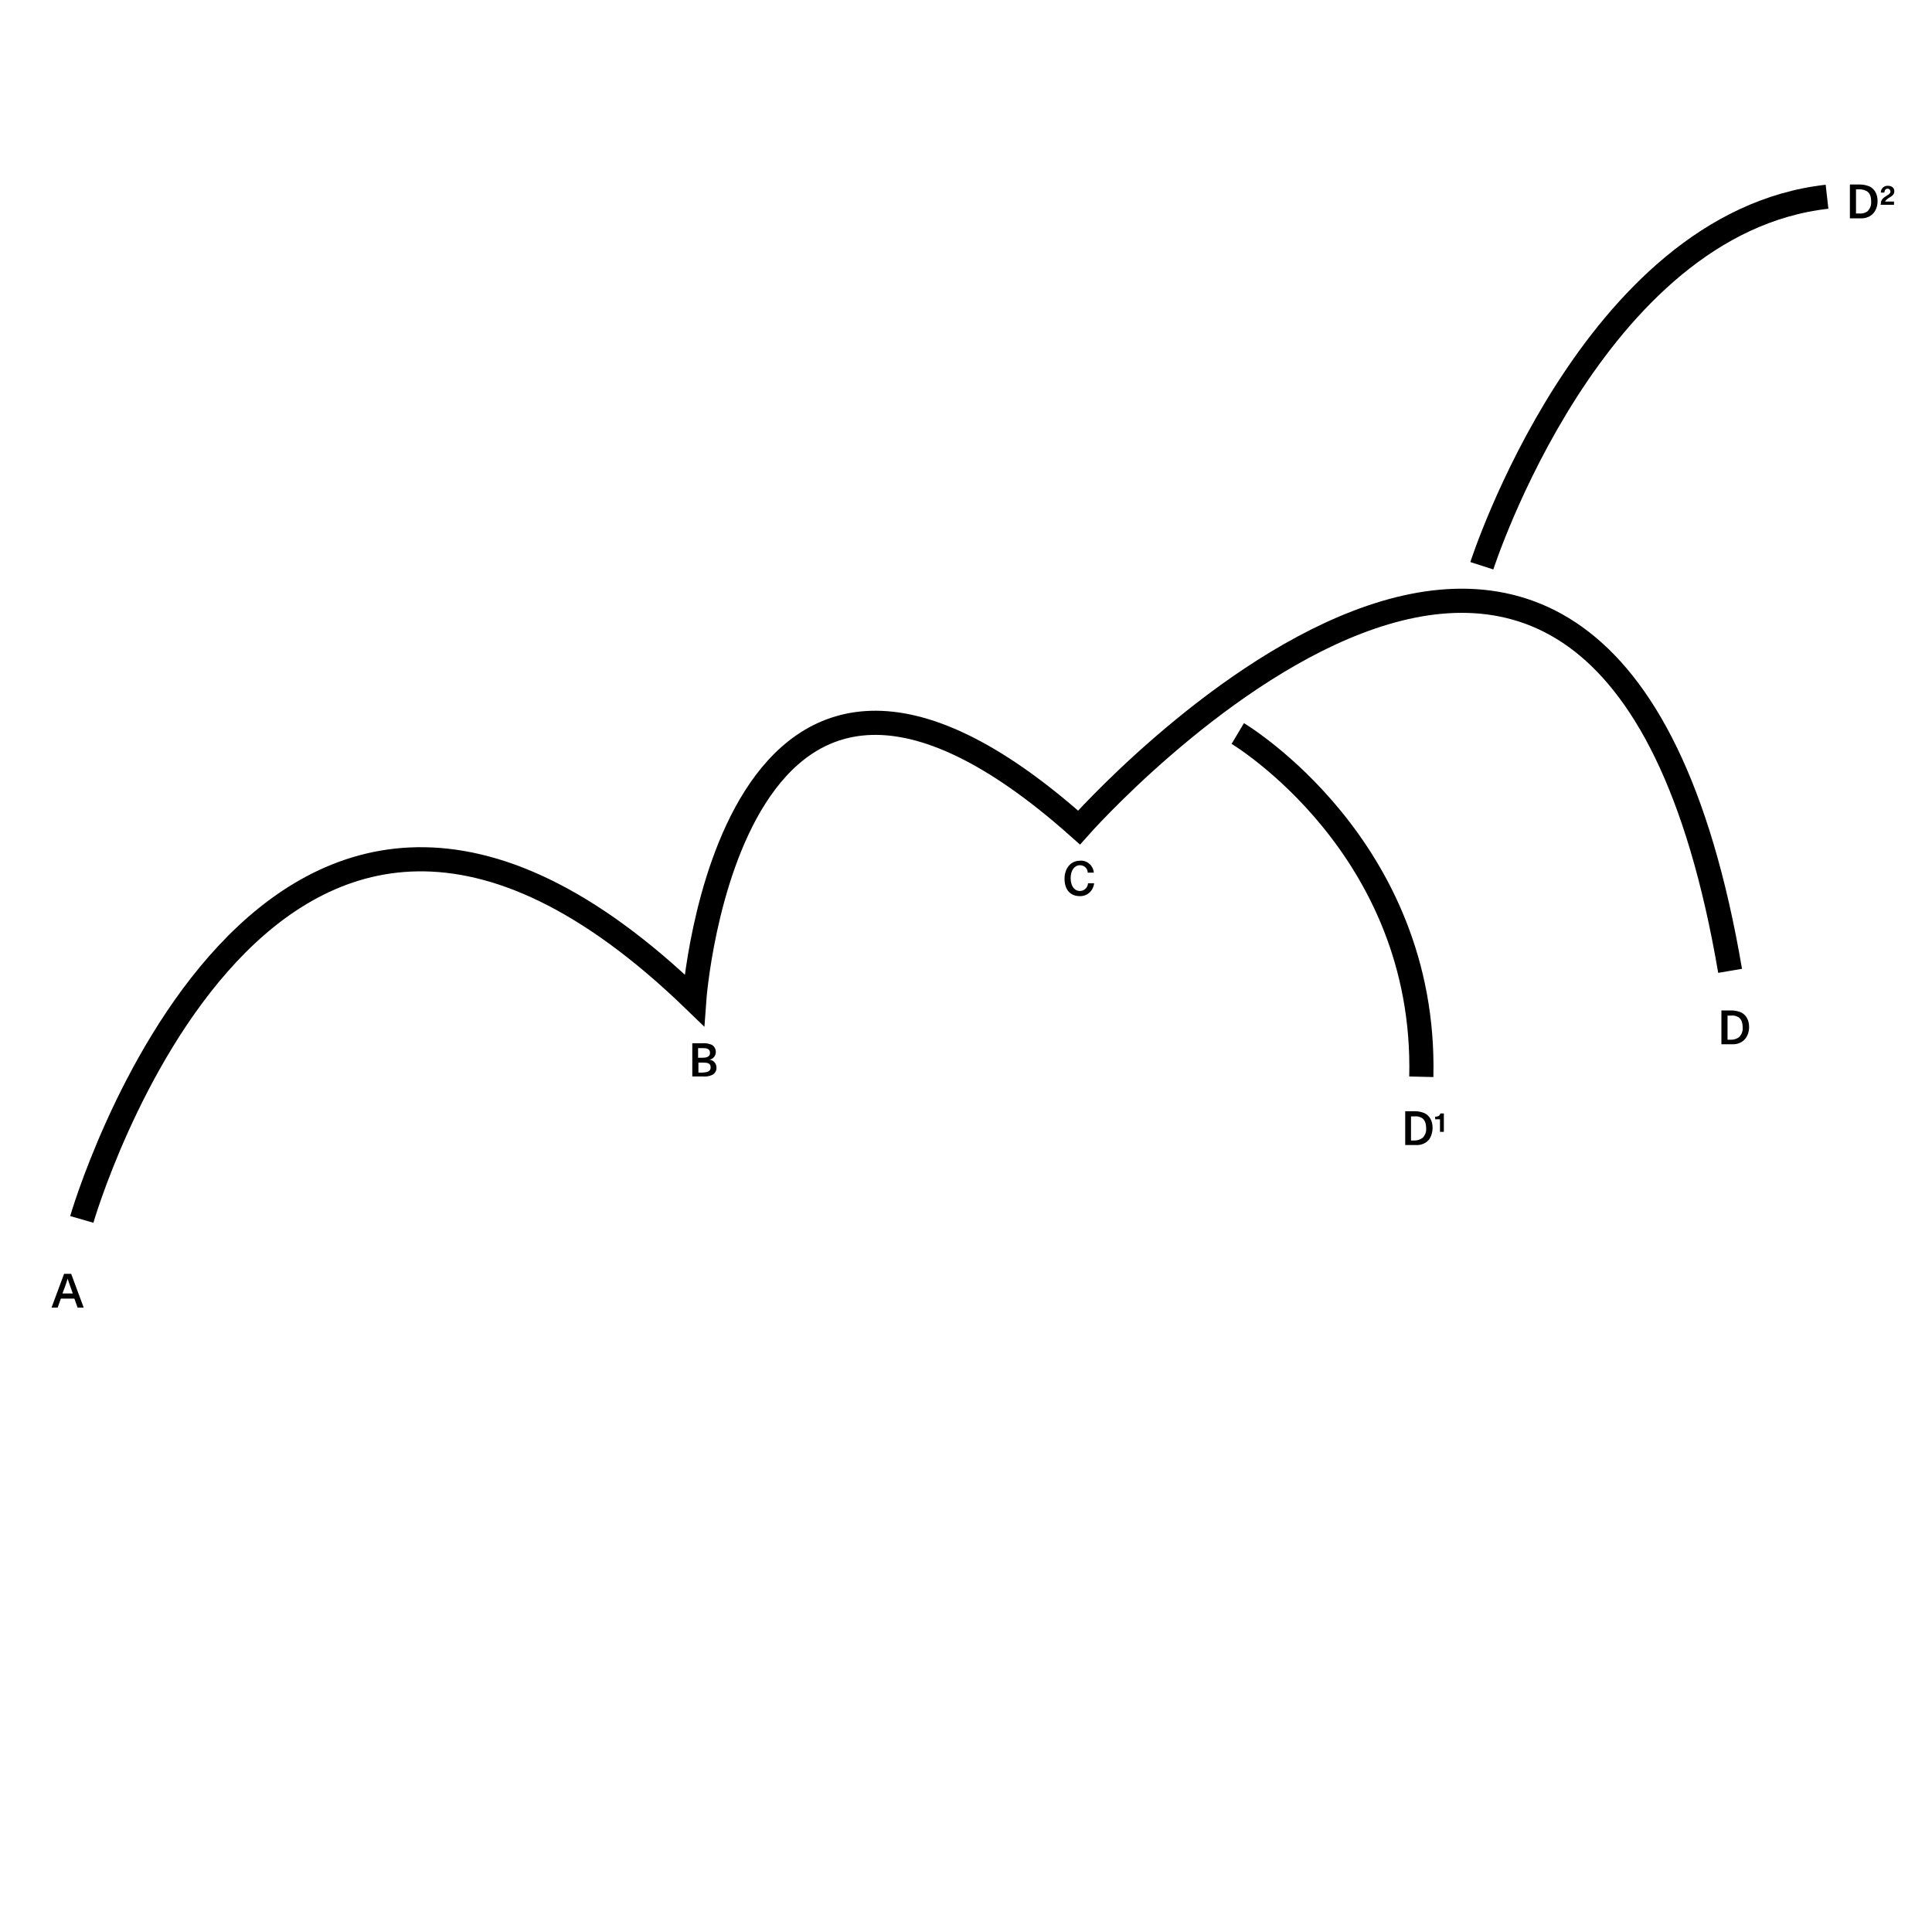
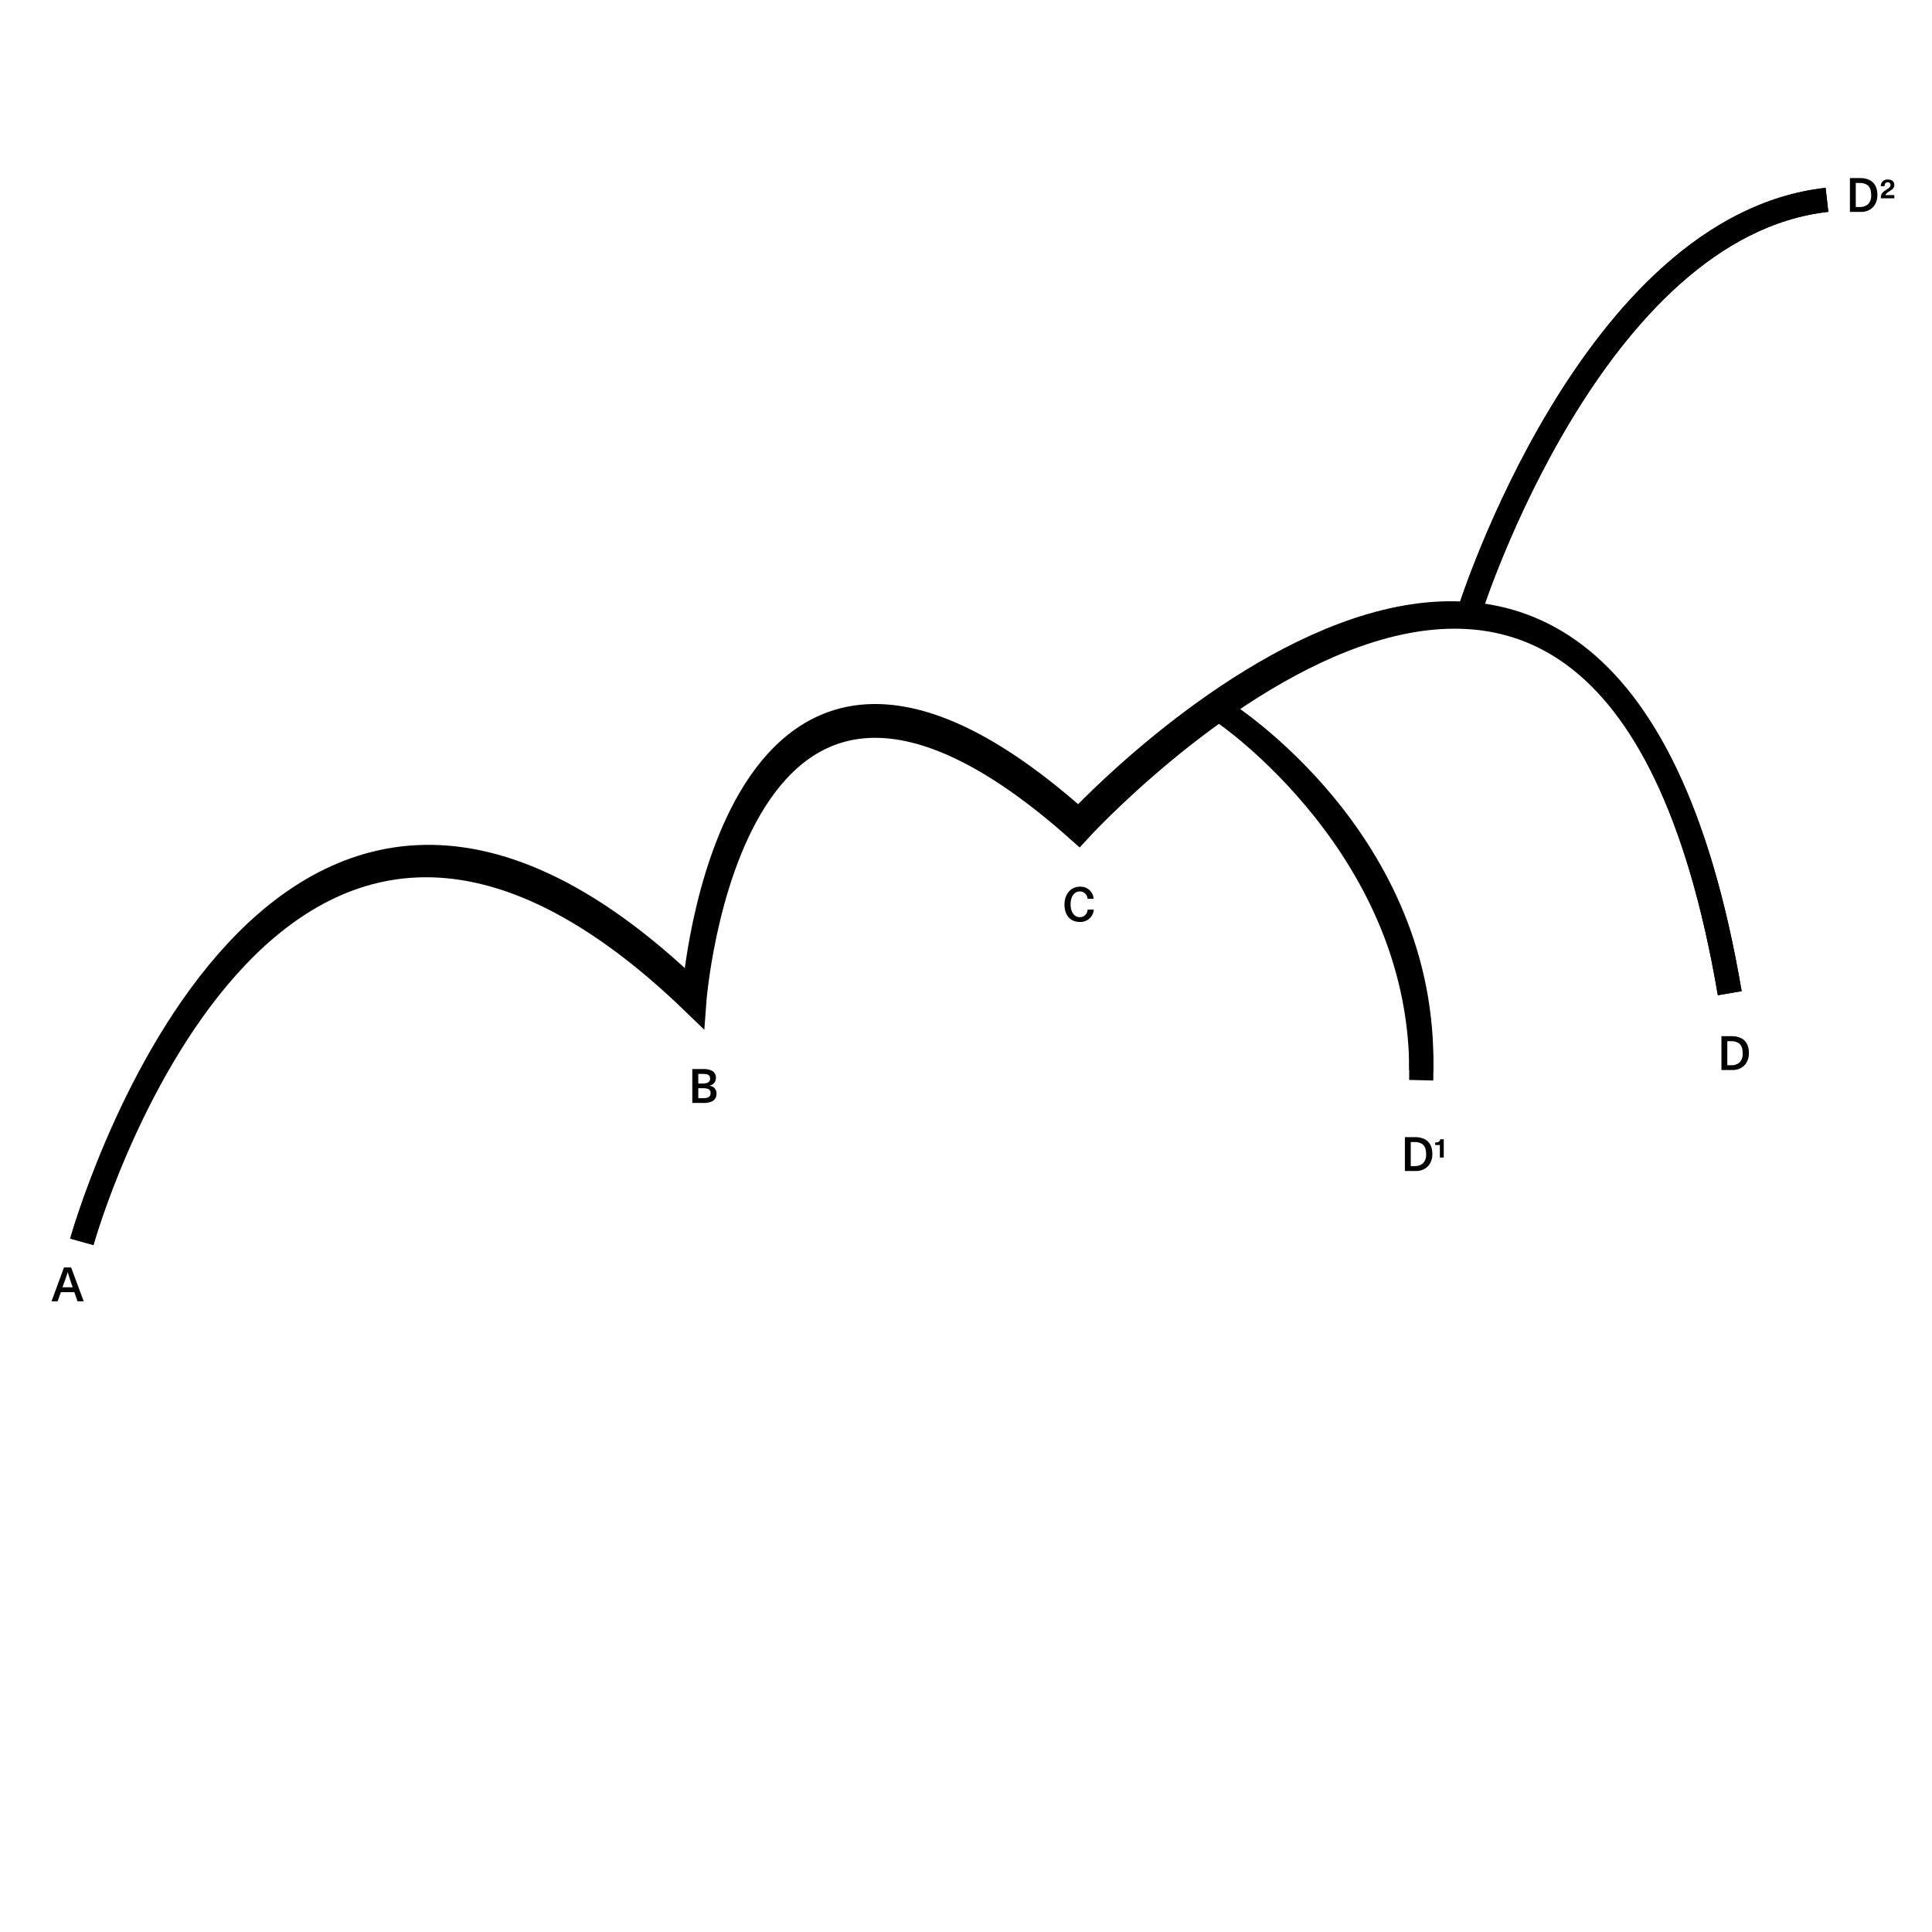
- <svg xmlns="http://www.w3.org/2000/svg" version="1.1" id="Livello_1" x="0px" y="0px" viewBox="0 0 600 600" style="enable-background:new 0 0 600 600;" xml:space="preserve">
-   <style type="text/css">
- 	.st0{fill:none;stroke:#000;stroke-width:7.5;}
- </style>
-   <path d="M26,406.1h-1.9l-1-2.8h-4.2l-1,2.8H16l3.9-10.5h2.2L26,406.1z M21,397.1L21,397.1c-0.3,1-0.6,2-1,3l-0.6,1.6h3.2l-0.6-1.7  C21.7,399.1,21.3,398.1,21,397.1L21,397.1z" />
-   <path d="M540.7,314.4c1.6,0.8,2.5,2.4,2.5,4.6c0,1.3-0.4,2.6-1.2,3.6c-1,1.2-2.5,1.8-4.1,1.7h-3.3v-10.5h3.1  C538.7,313.8,539.7,314,540.7,314.4z M540.2,322c0.7-0.8,1.1-1.8,1-2.9c0-1.5-0.4-2.6-1.3-3.2c-0.7-0.4-1.5-0.6-2.3-0.5h-1.1v7.5  h1.1C538.5,322.9,539.5,322.6,540.2,322z" />
-   <path d="M442.4,345.7c1.6,0.8,2.5,2.4,2.5,4.6c0,1.3-0.4,2.6-1.1,3.6c-1,1.2-2.5,1.8-4.1,1.7h-3.3v-10.5h3.1  C440.4,345.1,441.4,345.3,442.4,345.7z M441.9,353.3c0.7-0.8,1.1-1.8,1-2.9c0-1.5-0.4-2.6-1.3-3.2c-0.7-0.4-1.5-0.6-2.3-0.5h-1.1  v7.5h1.1C440.2,354.2,441.1,353.9,441.9,353.3z" />
-   <path d="M445.7,346.8c1,0,1.5-0.4,1.6-1h1.1v5.7h-1.2v-3.9h-1.5V346.8z" />
-   <path d="M221.1,324.5c0.8,0.5,1.2,1.3,1.2,2.2c0,1.2-0.8,2.2-2,2.4v0c1.3,0.1,2.2,1.2,2.2,2.4c0,0,0,0,0,0c0.1,1-0.5,2-1.5,2.4  c-0.9,0.4-1.9,0.5-2.9,0.4H215V324h3.2C219.2,323.9,220.2,324.1,221.1,324.5z M220.5,327c0-1.3-1-1.5-2.3-1.5h-1.4v3h1.3  C219.2,328.5,220.5,328.3,220.5,327L220.5,327z M220.7,331.5c0-1.3-0.9-1.5-2.5-1.5h-1.3v3.1h1.4C219.5,333,220.7,332.8,220.7,331.5  L220.7,331.5z" />
-   <path d="M335.3,278.3c-2.9,0-4.7-2-4.7-5.4c0-3.2,1.9-5.6,4.8-5.6c2.2-0.2,4.1,1.5,4.3,3.7c0,0,0,0,0,0h-1.9c0-1.3-1.1-2.3-2.4-2.3  c-1.7,0-2.9,1.6-2.9,4s1.1,4,2.9,4c1.3,0,2.4-1,2.5-2.4h1.9C339.5,276.7,337.6,278.4,335.3,278.3z" />
-   <path d="M580.6,57.9c1.6,0.8,2.5,2.4,2.5,4.6c0,1.3-0.4,2.6-1.2,3.6c-1,1.2-2.5,1.8-4.1,1.7h-3.3V57.3h3.1  C578.6,57.3,579.6,57.5,580.6,57.9z M580.1,65.5c0.7-0.8,1.1-1.8,1-2.9c0-1.6-0.4-2.6-1.3-3.2c-0.7-0.4-1.5-0.6-2.3-0.6h-1.1v7.5  h1.1C578.4,66.4,579.4,66.1,580.1,65.5L580.1,65.5z" />
-   <path d="M584.1,63.3c0-1.3,0.8-1.9,1.8-2.5c0.7-0.4,1.2-0.8,1.2-1.3c0-0.4-0.3-0.8-0.7-0.9c-0.1,0-0.1,0-0.2,0c-0.6,0-0.9,0.4-1,1.2  h-1.1c0-1.1,0.8-2,1.9-2.1c0.1,0,0.2,0,0.3,0c1.3,0,2,0.7,2,1.7s-0.7,1.5-1.6,2c-0.5,0.3-1,0.7-1.3,1.2h2.8v1h-4.2  C584.1,63.5,584.1,63.3,584.1,63.3z" />
-   <path class="st0" d="M25.4,378.7c0,0,57-197,190.2-68.1c0,0,10.8-150.5,119.5-53.6c0,0,163.1-184.9,202.2,44.5" />
-   <path class="st0" d="M384.4,227.8c0,0,58.7,35,57,106.6" />
-   <path class="st0" d="M460.2,175.7c0,0,34.2-106.4,107.2-114.6" />
+ <svg xmlns="http://www.w3.org/2000/svg" viewBox="0 0 600 600">
+   <path d="M26,404.13H24.08l-1-2.84H18.9l-1,2.84H16l3.87-10.51h2.22Zm-5-9H21c-.31,1-.6,2-1,3l-.61,1.65h3.19L22,398.12C21.68,397.14,21.33,396.11,21.05,395.13Z" />
+   <path d="M540.66,322.37c1.62.81,2.48,2.36,2.48,4.63a5.64,5.64,0,0,1-1.15,3.6,5.07,5.07,0,0,1-4.1,1.7h-3.28V321.79h3.07A6.77,6.77,0,0,1,540.66,322.37ZM540.2,330a3.73,3.73,0,0,0,1-2.91c0-1.55-.39-2.59-1.31-3.19a4.21,4.21,0,0,0-2.32-.55h-1.14v7.47h1.13A3.78,3.78,0,0,0,540.2,330Z" />
+   <path d="M442.35,353.73c1.62.81,2.48,2.36,2.48,4.63a5.6,5.6,0,0,1-1.15,3.59,5,5,0,0,1-4.1,1.71H436.3V353.15h3.07A6.64,6.64,0,0,1,442.35,353.73Zm-.46,7.58a3.71,3.71,0,0,0,1-2.91c0-1.55-.39-2.59-1.31-3.18a4.21,4.21,0,0,0-2.32-.55h-1.14v7.47h1.12A3.79,3.79,0,0,0,441.89,361.31Z" />
+   <path d="M445.71,354.81c1,0,1.52-.36,1.56-1h1.1v5.68h-1.21v-3.89h-1.45Z" />
+   <path d="M221.15,332.54a2.42,2.42,0,0,1,1.19,2.21,2.35,2.35,0,0,1-2,2.39v.05a2.31,2.31,0,0,1,2.17,2.46,2.52,2.52,0,0,1-1.47,2.44,6.58,6.58,0,0,1-2.9.44H215V332h3.21A6,6,0,0,1,221.15,332.54Zm-.61,2.45c0-1.29-1-1.48-2.32-1.48h-1.36v3h1.31C219.17,336.48,220.54,336.33,220.54,335Zm.15,4.51c0-1.26-.89-1.55-2.49-1.55h-1.34v3.1h1.41C219.53,341.05,220.69,340.83,220.69,339.5Z" />
+   <path d="M335.32,286.32c-2.85,0-4.74-2-4.74-5.39,0-3.2,1.93-5.56,4.77-5.56a4,4,0,0,1,4.27,3.75h-1.88a2.36,2.36,0,0,0-2.41-2.28c-1.73,0-2.86,1.63-2.86,4s1.13,4,2.85,4a2.41,2.41,0,0,0,2.45-2.36h1.92A4.15,4.15,0,0,1,335.32,286.32Z" />
+   <path d="M580.56,55.88c1.62.81,2.48,2.36,2.48,4.63a5.6,5.6,0,0,1-1.15,3.59,5,5,0,0,1-4.1,1.71h-3.28V55.3h3.07A6.61,6.61,0,0,1,580.56,55.88Zm-.46,7.58a3.71,3.71,0,0,0,1-2.91c0-1.55-.39-2.59-1.31-3.18a4.21,4.21,0,0,0-2.32-.55h-1.14v7.47h1.13A3.78,3.78,0,0,0,580.1,63.46Z" />
+   <path d="M584.1,61.31c0-1.28.84-1.87,1.85-2.49.74-.45,1.16-.77,1.16-1.34a.8.8,0,0,0-.87-.87c-.62,0-.94.42-1,1.22H584.1a2,2,0,0,1,2.2-2.08c1.33,0,2,.69,2,1.68s-.69,1.46-1.56,2a3.36,3.36,0,0,0-1.27,1.16h2.83v1h-4.2C584.11,61.49,584.1,61.35,584.1,61.31Z" />
+   <path d="M25.41,385.66s57-206,190.16-77.14c0,0,10.83-150.53,119.46-53.59,0,0,163.12-175.93,202.16,53.52" style="fill:none;stroke:#000;stroke-width:7.5px" />
+   <path d="M379.9,221.15s63.18,39.66,61.47,111.32" style="fill:none;stroke:#000;stroke-width:7.5px" />
+   <path d="M456.61,189.22s37.79-119,110.77-127.16" style="fill:none;stroke:#000;stroke-width:7.5px" />
+   <path d="M379.9,221.15s63.18,42.66,61.47,114.32" style="fill:none;stroke:#000;stroke-width:7.5px" />
+   <path d="M456.61,189.22s37.79-119,110.77-127.16" style="fill:none;stroke:#000;stroke-width:7.5px" />
+   <path d="M25.41,385.66s57-203,190.16-74.14c0,0,10.83-150.53,119.46-53.59,0,0,163.12-178.93,202.16,50.52" style="fill:none;stroke:#000;stroke-width:7.5px" />
</svg>
